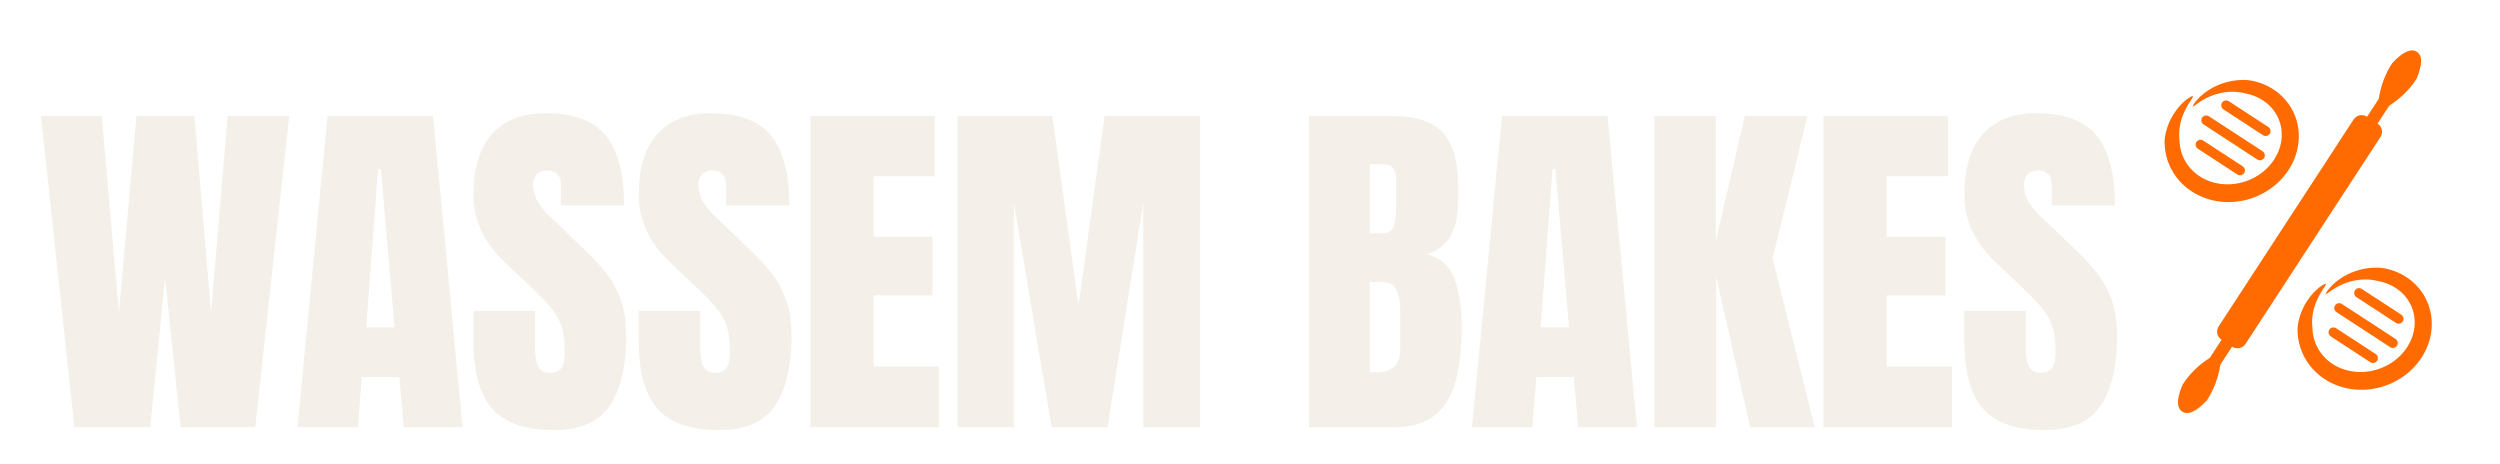
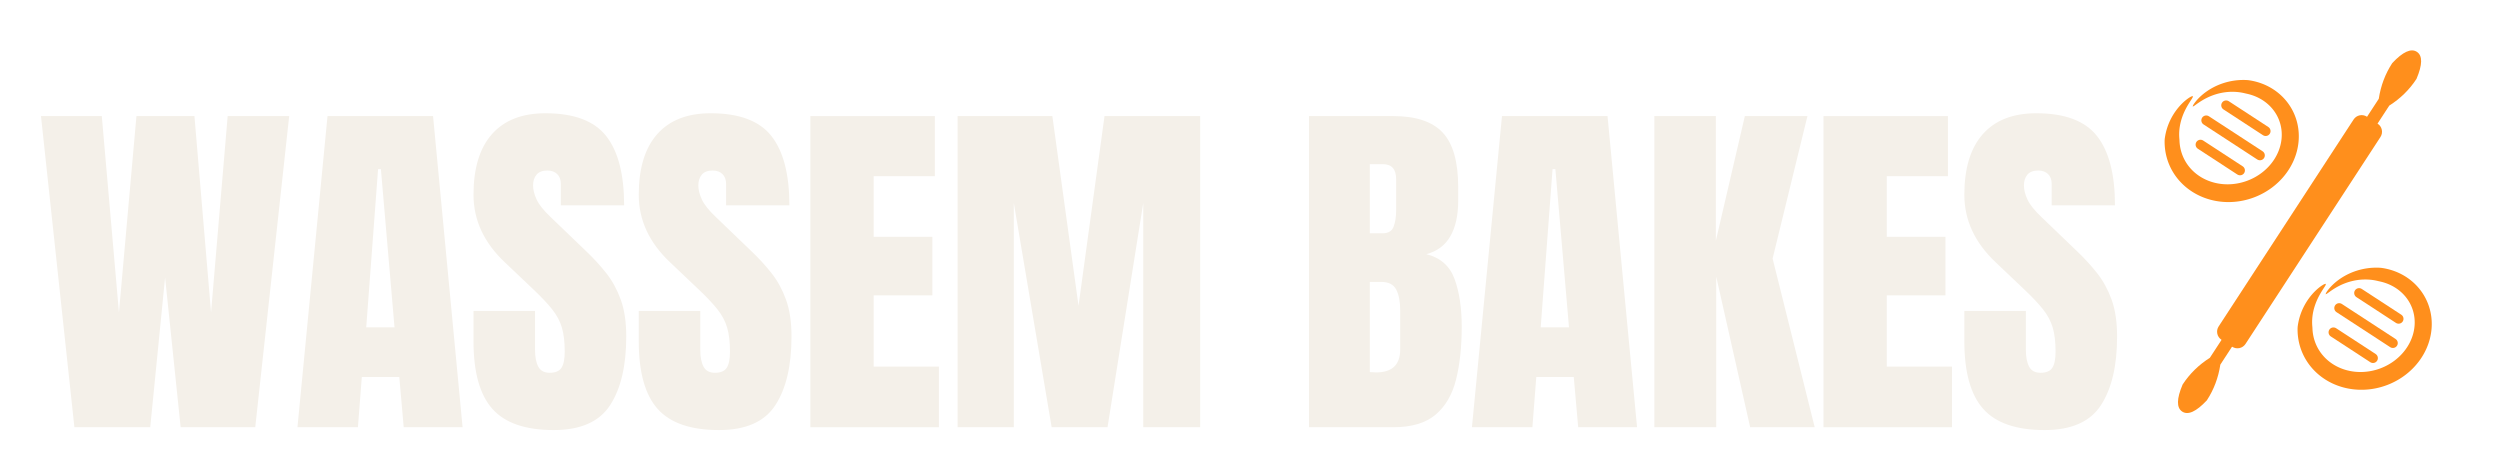
<svg xmlns="http://www.w3.org/2000/svg" viewBox="0 0 690.48 128.00" width="690.48" height="128.00">
  <g transform="translate(10.00 32.06)">
    <g fill="#F4F0E9">
      <path transform="translate(0.000 85.938) scale(0.048828 -0.048828)" d="M216 0 27 1760H371L468 649L567 1760H895L989 649L1083 1760H1431L1239 0H817L729 847L645 0Z" />
      <path transform="translate(70.691 85.938) scale(0.048828 -0.048828)" d="M30 0 200 1760H797L964 0H631L606 284H394L372 0ZM419 565H579L502 1460H486Z" />
      <path transform="translate(118.727 85.938) scale(0.048828 -0.048828)" d="M496 -16Q255 -16 148.5 104.0Q42 224 42 486V658H390V438Q390 377 408.5 342.5Q427 308 473 308Q521 308 539.5 336.0Q558 364 558 428Q558 509 542.0 563.5Q526 618 486.5 667.5Q447 717 377 783L219 933Q42 1100 42 1315Q42 1540 146.5 1658.0Q251 1776 449 1776Q691 1776 792.5 1647.0Q894 1518 894 1255H536V1376Q536 1412 515.5 1432.0Q495 1452 460 1452Q418 1452 398.5 1428.5Q379 1405 379 1368Q379 1331 399.0 1288.0Q419 1245 478 1189L681 994Q742 936 793.0 871.5Q844 807 875.0 721.5Q906 636 906 513Q906 265 814.5 124.5Q723 -16 496 -16Z" />
      <path transform="translate(164.369 85.938) scale(0.048828 -0.048828)" d="M496 -16Q255 -16 148.5 104.0Q42 224 42 486V658H390V438Q390 377 408.5 342.5Q427 308 473 308Q521 308 539.5 336.0Q558 364 558 428Q558 509 542.0 563.5Q526 618 486.5 667.5Q447 717 377 783L219 933Q42 1100 42 1315Q42 1540 146.5 1658.0Q251 1776 449 1776Q691 1776 792.5 1647.0Q894 1518 894 1255H536V1376Q536 1412 515.5 1432.0Q495 1452 460 1452Q418 1452 398.5 1428.5Q379 1405 379 1368Q379 1331 399.0 1288.0Q419 1245 478 1189L681 994Q742 936 793.0 871.5Q844 807 875.0 721.5Q906 636 906 513Q906 265 814.5 124.5Q723 -16 496 -16Z" />
      <path transform="translate(210.012 85.938) scale(0.048828 -0.048828)" d="M78 0V1760H782V1420H436V1077H768V746H436V343H805V0Z" />
      <path transform="translate(250.674 85.938) scale(0.048828 -0.048828)" d="M78 0V1760H614L762 687L909 1760H1450V0H1128V1268L926 0H610L396 1268V0Z" />
      <path transform="translate(347.721 85.938) scale(0.048828 -0.048828)" d="M78 0V1760H555Q747 1760 834.5 1666.5Q922 1573 922 1358V1281Q922 1157 877.5 1080.0Q833 1003 742 979Q861 949 901.5 838.5Q942 728 942 569Q942 398 910.0 270.0Q878 142 794.0 71.0Q710 0 555 0ZM422 1097H494Q543 1097 557.0 1135.0Q571 1173 571 1226V1403Q571 1488 496 1488H422ZM457 310Q594 310 594 440V660Q594 735 571.5 778.5Q549 822 487 822H422V312Q444 310 457 310Z" />
      <path transform="translate(395.072 85.938) scale(0.048828 -0.048828)" d="M30 0 200 1760H797L964 0H631L606 284H394L372 0ZM419 565H579L502 1460H486Z" />
      <path transform="translate(443.107 85.938) scale(0.048828 -0.048828)" d="M78 0V1760H426V1055L590 1760H944L747 954L985 0H620L428 852V0Z" />
      <path transform="translate(489.824 85.938) scale(0.048828 -0.048828)" d="M78 0V1760H782V1420H436V1077H768V746H436V343H805V0Z" />
      <path transform="translate(530.486 85.938) scale(0.048828 -0.048828)" d="M496 -16Q255 -16 148.5 104.0Q42 224 42 486V658H390V438Q390 377 408.5 342.5Q427 308 473 308Q521 308 539.5 336.0Q558 364 558 428Q558 509 542.0 563.5Q526 618 486.5 667.5Q447 717 377 783L219 933Q42 1100 42 1315Q42 1540 146.5 1658.0Q251 1776 449 1776Q691 1776 792.5 1647.0Q894 1518 894 1255H536V1376Q536 1412 515.5 1432.0Q495 1452 460 1452Q418 1452 398.5 1428.5Q379 1405 379 1368Q379 1331 399.0 1288.0Q419 1245 478 1189L681 994Q742 936 793.0 871.5Q844 807 875.0 721.5Q906 636 906 513Q906 265 814.5 124.5Q723 -16 496 -16Z" />
    </g>
    <g transform="translate(579.758 -22.062) scale(1.08)">
-       <g fill="#FF6B00">
+       <g fill="#FF8F1C">
        <g transform="translate(42.00 50.00) rotate(-56.889)">
          <rect x="-34.05" y="-4.10" width="68.10" height="8.20" rx="2.46" />
          <path d="M 32.95,-1.60 L 39.54,-1.60 Q 44.15,-3.70 49.07,-3.70 Q 54.92,-2.66 54.92,0.00 Q 54.92,2.66 49.07,3.70 Q 44.15,3.70 39.54,1.60 L 32.95,1.60 Z" />
          <path d="M -32.95,-1.60 L -39.54,-1.60 Q -44.15,-3.70 -49.07,-3.70 Q -54.92,-2.66 -54.92,0.00 Q -54.92,2.66 -49.07,3.70 Q -44.15,3.70 -39.54,1.60 L -32.95,1.60 Z" />
        </g>
      </g>
-       <g fill="#FF6B00">
+       <g fill="#FF8F1C">
        <path d="M 14.661,18.007 L 14.977,17.866 L 15.239,17.683 L 15.496,17.498 L 15.752,17.313 L 16.009,17.132 L 16.267,16.954 L 16.528,16.780 L 16.791,16.611 L 17.057,16.447 L 17.325,16.288 L 17.597,16.133 L 17.870,15.985 L 18.146,15.841 L 18.425,15.704 L 18.706,15.571 L 18.990,15.445 L 19.275,15.325 L 19.563,15.210 L 19.852,15.102 L 20.143,14.999 L 20.436,14.903 L 20.730,14.813 L 21.026,14.729 L 21.323,14.651 L 21.620,14.580 L 21.919,14.515 L 22.218,14.456 L 22.518,14.404 L 22.818,14.358 L 23.119,14.318 L 23.419,14.285 L 23.719,14.258 L 24.019,14.238 L 24.319,14.224 L 24.618,14.217 L 24.916,14.216 L 25.213,14.221 L 25.509,14.233 L 25.803,14.251 L 26.096,14.275 L 26.388,14.305 L 26.677,14.342 L 26.965,14.385 L 27.251,14.434 L 27.534,14.489 L 27.815,14.550 L 28.093,14.617 L 28.370,14.682 L 28.646,14.741 L 28.920,14.806 L 29.192,14.877 L 29.461,14.953 L 29.728,15.035 L 29.992,15.123 L 30.253,15.216 L 30.511,15.315 L 30.766,15.420 L 31.018,15.529 L 31.266,15.645 L 31.511,15.765 L 31.752,15.891 L 31.989,16.021 L 32.223,16.157 L 32.452,16.297 L 32.678,16.443 L 32.899,16.593 L 33.116,16.748 L 33.328,16.907 L 33.536,17.071 L 33.739,17.240 L 33.938,17.412 L 34.132,17.589 L 34.321,17.770 L 34.505,17.955 L 34.684,18.144 L 34.858,18.336 L 35.027,18.532 L 35.190,18.732 L 35.348,18.936 L 35.501,19.143 L 35.649,19.353 L 35.791,19.566 L 35.927,19.783 L 36.058,20.002 L 36.184,20.224 L 36.303,20.449 L 36.417,20.677 L 36.525,20.908 L 36.628,21.141 L 36.724,21.376 L 36.815,21.613 L 36.899,21.853 L 36.978,22.095 L 37.051,22.339 L 37.117,22.584 L 37.178,22.832 L 37.232,23.081 L 37.281,23.331 L 37.323,23.583 L 37.359,23.837 L 37.389,24.091 L 37.413,24.347 L 37.430,24.604 L 37.441,24.861 L 37.446,25.120 L 37.445,25.379 L 37.438,25.638 L 37.424,25.899 L 37.404,26.159 L 37.377,26.419 L 37.344,26.680 L 37.305,26.941 L 37.260,27.201 L 37.208,27.461 L 37.150,27.721 L 37.086,27.980 L 37.015,28.239 L 36.938,28.496 L 36.855,28.753 L 36.766,29.009 L 36.671,29.263 L 36.569,29.517 L 36.461,29.768 L 36.348,30.019 L 36.228,30.267 L 36.102,30.514 L 35.970,30.759 L 35.832,31.001 L 35.689,31.241 L 35.540,31.479 L 35.384,31.715 L 35.224,31.948 L 35.057,32.178 L 34.885,32.405 L 34.708,32.629 L 34.525,32.850 L 34.337,33.067 L 34.144,33.282 L 33.946,33.492 L 33.742,33.699 L 33.534,33.902 L 33.321,34.102 L 33.103,34.297 L 32.881,34.488 L 32.654,34.675 L 32.422,34.858 L 32.187,35.036 L 31.947,35.209 L 31.703,35.378 L 31.455,35.542 L 31.204,35.701 L 30.949,35.855 L 30.690,36.005 L 30.428,36.148 L 30.163,36.287 L 29.894,36.420 L 29.623,36.548 L 29.349,36.671 L 29.072,36.788 L 28.793,36.899 L 28.511,37.004 L 28.227,37.104 L 27.941,37.198 L 27.654,37.286 L 27.364,37.368 L 27.073,37.444 L 26.780,37.514 L 26.487,37.578 L 26.192,37.636 L 25.896,37.687 L 25.599,37.733 L 25.302,37.772 L 25.004,37.805 L 24.706,37.832 L 24.407,37.852 L 24.109,37.867 L 23.811,37.875 L 23.513,37.876 L 23.216,37.872 L 22.920,37.861 L 22.624,37.843 L 22.329,37.820 L 22.035,37.790 L 21.743,37.754 L 21.452,37.712 L 21.163,37.663 L 20.875,37.609 L 20.590,37.548 L 20.306,37.481 L 20.025,37.408 L 19.746,37.329 L 19.469,37.244 L 19.195,37.153 L 18.924,37.056 L 18.655,36.954 L 18.390,36.845 L 18.128,36.731 L 17.869,36.611 L 17.614,36.486 L 17.362,36.355 L 17.114,36.219 L 16.869,36.077 L 16.629,35.930 L 16.392,35.777 L 16.160,35.620 L 15.932,35.457 L 15.708,35.289 L 15.489,35.116 L 15.274,34.939 L 15.064,34.757 L 14.859,34.569 L 14.658,34.378 L 14.463,34.182 L 14.272,33.981 L 14.087,33.776 L 13.907,33.566 L 13.732,33.353 L 13.563,33.135 L 13.399,32.914 L 13.240,32.688 L 13.088,32.459 L 12.941,32.226 L 12.799,31.989 L 12.664,31.749 L 12.535,31.505 L 12.411,31.258 L 12.294,31.008 L 12.183,30.754 L 12.078,30.498 L 11.979,30.238 L 11.887,29.976 L 11.801,29.711 L 11.721,29.444 L 11.648,29.174 L 11.582,28.902 L 11.522,28.627 L 11.469,28.351 L 11.423,28.072 L 11.383,27.792 L 11.351,27.510 L 11.325,27.226 L 11.306,26.940 L 11.294,26.654 L 11.277,26.366 L 11.251,26.075 L 11.231,25.782 L 11.219,25.487 L 11.213,25.189 L 11.215,24.890 L 11.224,24.589 L 11.241,24.287 L 11.265,23.983 L 11.296,23.678 L 11.335,23.371 L 11.382,23.064 L 11.435,22.756 L 11.497,22.447 L 11.566,22.138 L 11.642,21.828 L 11.726,21.519 L 11.818,21.209 L 11.917,20.900 L 12.024,20.591 L 12.137,20.282 L 12.259,19.974 L 12.387,19.667 L 12.523,19.360 L 12.666,19.055 L 12.816,18.750 L 12.973,18.447 L 13.137,18.145 L 13.307,17.843 L 13.483,17.543 L 13.665,17.243 L 13.853,16.943 L 14.045,16.643 L 14.241,16.341 L 14.438,16.034 L 14.629,15.716 L 14.756,15.316 L 14.756,15.316 L 14.341,15.403 L 14.003,15.582 L 13.682,15.783 L 13.372,15.999 L 13.070,16.227 L 12.777,16.465 L 12.491,16.711 L 12.212,16.966 L 11.941,17.228 L 11.676,17.498 L 11.418,17.774 L 11.168,18.058 L 10.924,18.347 L 10.688,18.642 L 10.459,18.944 L 10.238,19.250 L 10.023,19.563 L 9.817,19.880 L 9.618,20.203 L 9.427,20.530 L 9.244,20.862 L 9.069,21.198 L 8.902,21.539 L 8.743,21.884 L 8.593,22.232 L 8.451,22.585 L 8.318,22.941 L 8.193,23.300 L 8.077,23.662 L 7.970,24.028 L 7.872,24.396 L 7.783,24.766 L 7.704,25.139 L 7.633,25.515 L 7.572,25.892 L 7.520,26.271 L 7.495,26.651 L 7.491,27.032 L 7.496,27.412 L 7.511,27.792 L 7.535,28.171 L 7.569,28.549 L 7.612,28.926 L 7.665,29.302 L 7.727,29.676 L 7.798,30.048 L 7.879,30.418 L 7.969,30.786 L 8.069,31.152 L 8.177,31.515 L 8.295,31.874 L 8.422,32.231 L 8.558,32.585 L 8.703,32.934 L 8.857,33.281 L 9.020,33.623 L 9.191,33.961 L 9.371,34.295 L 9.560,34.624 L 9.757,34.948 L 9.962,35.268 L 10.175,35.582 L 10.396,35.891 L 10.625,36.195 L 10.862,36.493 L 11.107,36.785 L 11.359,37.071 L 11.618,37.351 L 11.884,37.625 L 12.157,37.893 L 12.437,38.153 L 12.723,38.407 L 13.016,38.655 L 13.316,38.895 L 13.621,39.128 L 13.932,39.354 L 14.249,39.572 L 14.571,39.784 L 14.899,39.987 L 15.232,40.183 L 15.570,40.371 L 15.913,40.551 L 16.260,40.724 L 16.611,40.888 L 16.967,41.044 L 17.327,41.192 L 17.690,41.332 L 18.057,41.464 L 18.428,41.587 L 18.801,41.702 L 19.177,41.809 L 19.556,41.907 L 19.938,41.996 L 20.322,42.077 L 20.708,42.150 L 21.096,42.213 L 21.486,42.269 L 21.877,42.315 L 22.269,42.353 L 22.662,42.383 L 23.057,42.403 L 23.452,42.416 L 23.847,42.419 L 24.243,42.414 L 24.638,42.401 L 25.034,42.378 L 25.429,42.348 L 25.823,42.308 L 26.217,42.261 L 26.610,42.205 L 27.002,42.140 L 27.392,42.067 L 27.780,41.986 L 28.167,41.897 L 28.552,41.799 L 28.935,41.693 L 29.315,41.579 L 29.693,41.457 L 30.068,41.327 L 30.440,41.190 L 30.809,41.044 L 31.175,40.891 L 31.537,40.730 L 31.895,40.562 L 32.250,40.386 L 32.601,40.203 L 32.947,40.013 L 33.289,39.815 L 33.627,39.610 L 33.959,39.399 L 34.287,39.180 L 34.610,38.955 L 34.928,38.724 L 35.240,38.485 L 35.546,38.241 L 35.847,37.990 L 36.142,37.733 L 36.431,37.470 L 36.714,37.201 L 36.991,36.927 L 37.261,36.647 L 37.525,36.361 L 37.781,36.071 L 38.031,35.775 L 38.274,35.474 L 38.510,35.169 L 38.739,34.858 L 38.960,34.544 L 39.173,34.225 L 39.379,33.901 L 39.578,33.574 L 39.768,33.243 L 39.951,32.908 L 40.125,32.570 L 40.291,32.229 L 40.450,31.884 L 40.599,31.537 L 40.741,31.186 L 40.873,30.834 L 40.998,30.479 L 41.113,30.121 L 41.220,29.762 L 41.319,29.401 L 41.408,29.038 L 41.488,28.674 L 41.560,28.309 L 41.622,27.943 L 41.676,27.576 L 41.720,27.209 L 41.756,26.841 L 41.782,26.473 L 41.799,26.105 L 41.807,25.738 L 41.806,25.371 L 41.796,25.005 L 41.777,24.639 L 41.748,24.275 L 41.711,23.912 L 41.665,23.551 L 41.609,23.192 L 41.545,22.834 L 41.471,22.479 L 41.389,22.126 L 41.298,21.776 L 41.198,21.428 L 41.089,21.084 L 40.972,20.743 L 40.846,20.405 L 40.712,20.071 L 40.570,19.741 L 40.419,19.414 L 40.260,19.092 L 40.093,18.775 L 39.918,18.461 L 39.736,18.153 L 39.545,17.850 L 39.347,17.551 L 39.142,17.258 L 38.930,16.970 L 38.710,16.688 L 38.484,16.411 L 38.250,16.141 L 38.010,15.876 L 37.764,15.617 L 37.511,15.365 L 37.252,15.119 L 36.987,14.879 L 36.716,14.646 L 36.439,14.420 L 36.157,14.201 L 35.870,13.988 L 35.577,13.783 L 35.280,13.584 L 34.978,13.393 L 34.671,13.209 L 34.360,13.033 L 34.044,12.864 L 33.725,12.702 L 33.402,12.548 L 33.075,12.401 L 32.745,12.262 L 32.411,12.131 L 32.074,12.008 L 31.735,11.892 L 31.392,11.784 L 31.048,11.684 L 30.701,11.592 L 30.351,11.507 L 30.000,11.431 L 29.647,11.362 L 29.293,11.302 L 28.937,11.249 L 28.578,11.216 L 28.218,11.199 L 27.858,11.190 L 27.498,11.189 L 27.139,11.196 L 26.780,11.211 L 26.423,11.233 L 26.066,11.263 L 25.710,11.301 L 25.356,11.347 L 25.003,11.400 L 24.652,11.460 L 24.302,11.528 L 23.955,11.604 L 23.610,11.686 L 23.267,11.776 L 22.927,11.873 L 22.590,11.977 L 22.255,12.088 L 21.924,12.206 L 21.595,12.330 L 21.270,12.462 L 20.949,12.600 L 20.631,12.744 L 20.317,12.895 L 20.008,13.053 L 19.702,13.216 L 19.401,13.386 L 19.104,13.562 L 18.812,13.744 L 18.524,13.931 L 18.242,14.124 L 17.965,14.323 L 17.693,14.528 L 17.426,14.738 L 17.165,14.953 L 16.911,15.173 L 16.662,15.399 L 16.419,15.630 L 16.183,15.865 L 15.954,16.106 L 15.733,16.352 L 15.519,16.603 L 15.313,16.860 L 15.117,17.123 L 14.933,17.393 L 14.765,17.675 L 14.661,18.007 Z" />
        <path d="M 48.661,66.007 L 48.977,65.866 L 49.239,65.683 L 49.496,65.498 L 49.752,65.313 L 50.009,65.132 L 50.267,64.954 L 50.528,64.780 L 50.791,64.611 L 51.057,64.447 L 51.325,64.288 L 51.597,64.133 L 51.870,63.985 L 52.146,63.841 L 52.425,63.704 L 52.706,63.571 L 52.990,63.445 L 53.275,63.325 L 53.563,63.210 L 53.852,63.102 L 54.143,62.999 L 54.436,62.903 L 54.730,62.813 L 55.026,62.729 L 55.323,62.651 L 55.620,62.580 L 55.919,62.515 L 56.218,62.456 L 56.518,62.404 L 56.818,62.358 L 57.119,62.318 L 57.419,62.285 L 57.719,62.258 L 58.019,62.238 L 58.319,62.224 L 58.618,62.217 L 58.916,62.216 L 59.213,62.221 L 59.509,62.233 L 59.803,62.251 L 60.096,62.275 L 60.388,62.305 L 60.677,62.342 L 60.965,62.385 L 61.251,62.434 L 61.534,62.489 L 61.815,62.550 L 62.093,62.617 L 62.370,62.682 L 62.646,62.741 L 62.920,62.806 L 63.192,62.877 L 63.461,62.953 L 63.728,63.035 L 63.992,63.123 L 64.253,63.216 L 64.511,63.315 L 64.766,63.420 L 65.018,63.529 L 65.266,63.645 L 65.511,63.765 L 65.752,63.891 L 65.989,64.021 L 66.223,64.157 L 66.452,64.297 L 66.678,64.443 L 66.899,64.593 L 67.116,64.748 L 67.328,64.907 L 67.536,65.071 L 67.739,65.240 L 67.938,65.412 L 68.132,65.589 L 68.321,65.770 L 68.505,65.955 L 68.684,66.144 L 68.858,66.336 L 69.027,66.532 L 69.190,66.732 L 69.348,66.936 L 69.501,67.143 L 69.649,67.353 L 69.791,67.566 L 69.927,67.783 L 70.058,68.002 L 70.184,68.224 L 70.303,68.449 L 70.417,68.677 L 70.525,68.908 L 70.628,69.141 L 70.724,69.376 L 70.815,69.613 L 70.899,69.853 L 70.978,70.095 L 71.051,70.339 L 71.117,70.584 L 71.178,70.832 L 71.232,71.081 L 71.281,71.331 L 71.323,71.583 L 71.359,71.837 L 71.389,72.091 L 71.413,72.347 L 71.430,72.604 L 71.441,72.861 L 71.446,73.120 L 71.445,73.379 L 71.438,73.638 L 71.424,73.899 L 71.404,74.159 L 71.377,74.419 L 71.344,74.680 L 71.305,74.941 L 71.260,75.201 L 71.208,75.461 L 71.150,75.721 L 71.086,75.980 L 71.015,76.239 L 70.938,76.496 L 70.855,76.753 L 70.766,77.009 L 70.671,77.263 L 70.569,77.517 L 70.461,77.768 L 70.348,78.019 L 70.228,78.267 L 70.102,78.514 L 69.970,78.759 L 69.832,79.001 L 69.689,79.241 L 69.540,79.479 L 69.384,79.715 L 69.224,79.948 L 69.057,80.178 L 68.885,80.405 L 68.708,80.629 L 68.525,80.850 L 68.337,81.067 L 68.144,81.282 L 67.946,81.492 L 67.742,81.699 L 67.534,81.902 L 67.321,82.102 L 67.103,82.297 L 66.881,82.488 L 66.654,82.675 L 66.422,82.858 L 66.187,83.036 L 65.947,83.209 L 65.703,83.378 L 65.455,83.542 L 65.204,83.701 L 64.949,83.855 L 64.690,84.005 L 64.428,84.148 L 64.163,84.287 L 63.894,84.420 L 63.623,84.548 L 63.349,84.671 L 63.072,84.788 L 62.793,84.899 L 62.511,85.004 L 62.227,85.104 L 61.941,85.198 L 61.654,85.286 L 61.364,85.368 L 61.073,85.444 L 60.780,85.514 L 60.487,85.578 L 60.192,85.636 L 59.896,85.687 L 59.599,85.733 L 59.302,85.772 L 59.004,85.805 L 58.706,85.832 L 58.407,85.852 L 58.109,85.867 L 57.811,85.875 L 57.513,85.876 L 57.216,85.872 L 56.920,85.861 L 56.624,85.843 L 56.329,85.820 L 56.035,85.790 L 55.743,85.754 L 55.452,85.712 L 55.163,85.663 L 54.875,85.609 L 54.590,85.548 L 54.306,85.481 L 54.025,85.408 L 53.746,85.329 L 53.469,85.244 L 53.195,85.153 L 52.924,85.056 L 52.655,84.954 L 52.390,84.845 L 52.128,84.731 L 51.869,84.611 L 51.614,84.486 L 51.362,84.355 L 51.114,84.219 L 50.869,84.077 L 50.629,83.930 L 50.392,83.777 L 50.160,83.620 L 49.932,83.457 L 49.708,83.289 L 49.489,83.116 L 49.274,82.939 L 49.064,82.757 L 48.859,82.569 L 48.658,82.378 L 48.463,82.182 L 48.272,81.981 L 48.087,81.776 L 47.907,81.566 L 47.732,81.353 L 47.563,81.135 L 47.399,80.914 L 47.240,80.688 L 47.088,80.459 L 46.941,80.226 L 46.799,79.989 L 46.664,79.749 L 46.535,79.505 L 46.411,79.258 L 46.294,79.008 L 46.183,78.754 L 46.078,78.498 L 45.979,78.238 L 45.887,77.976 L 45.801,77.711 L 45.721,77.444 L 45.648,77.174 L 45.582,76.902 L 45.522,76.627 L 45.469,76.351 L 45.423,76.072 L 45.383,75.792 L 45.351,75.510 L 45.325,75.226 L 45.306,74.940 L 45.294,74.654 L 45.277,74.366 L 45.251,74.075 L 45.231,73.782 L 45.219,73.487 L 45.213,73.189 L 45.215,72.890 L 45.224,72.589 L 45.241,72.287 L 45.265,71.983 L 45.296,71.678 L 45.335,71.371 L 45.382,71.064 L 45.435,70.756 L 45.497,70.447 L 45.566,70.138 L 45.642,69.828 L 45.726,69.519 L 45.818,69.209 L 45.917,68.900 L 46.024,68.591 L 46.137,68.282 L 46.259,67.974 L 46.387,67.667 L 46.523,67.360 L 46.666,67.055 L 46.816,66.750 L 46.973,66.447 L 47.137,66.145 L 47.307,65.843 L 47.483,65.543 L 47.665,65.243 L 47.853,64.943 L 48.045,64.643 L 48.241,64.341 L 48.438,64.034 L 48.629,63.716 L 48.756,63.316 L 48.756,63.316 L 48.341,63.403 L 48.003,63.582 L 47.682,63.783 L 47.372,63.999 L 47.070,64.227 L 46.777,64.465 L 46.491,64.711 L 46.212,64.966 L 45.941,65.228 L 45.676,65.498 L 45.418,65.774 L 45.168,66.058 L 44.924,66.347 L 44.688,66.642 L 44.459,66.944 L 44.238,67.250 L 44.023,67.563 L 43.817,67.880 L 43.618,68.203 L 43.427,68.530 L 43.244,68.862 L 43.069,69.198 L 42.902,69.539 L 42.743,69.884 L 42.593,70.232 L 42.451,70.585 L 42.318,70.941 L 42.193,71.300 L 42.077,71.662 L 41.970,72.028 L 41.872,72.396 L 41.783,72.766 L 41.704,73.139 L 41.633,73.515 L 41.572,73.892 L 41.520,74.271 L 41.495,74.651 L 41.491,75.032 L 41.496,75.412 L 41.511,75.792 L 41.535,76.171 L 41.569,76.549 L 41.612,76.926 L 41.665,77.302 L 41.727,77.676 L 41.798,78.048 L 41.879,78.418 L 41.969,78.786 L 42.069,79.152 L 42.177,79.515 L 42.295,79.874 L 42.422,80.231 L 42.558,80.585 L 42.703,80.934 L 42.857,81.281 L 43.020,81.623 L 43.191,81.961 L 43.371,82.295 L 43.560,82.624 L 43.757,82.948 L 43.962,83.268 L 44.175,83.582 L 44.396,83.891 L 44.625,84.195 L 44.862,84.493 L 45.107,84.785 L 45.359,85.071 L 45.618,85.351 L 45.884,85.625 L 46.157,85.893 L 46.437,86.153 L 46.723,86.407 L 47.016,86.655 L 47.316,86.895 L 47.621,87.128 L 47.932,87.354 L 48.249,87.572 L 48.571,87.784 L 48.899,87.987 L 49.232,88.183 L 49.570,88.371 L 49.913,88.551 L 50.260,88.724 L 50.611,88.888 L 50.967,89.044 L 51.327,89.192 L 51.690,89.332 L 52.057,89.464 L 52.428,89.587 L 52.801,89.702 L 53.177,89.809 L 53.556,89.907 L 53.938,89.996 L 54.322,90.077 L 54.708,90.150 L 55.096,90.213 L 55.486,90.269 L 55.877,90.315 L 56.269,90.353 L 56.662,90.383 L 57.057,90.403 L 57.452,90.416 L 57.847,90.419 L 58.243,90.414 L 58.638,90.401 L 59.034,90.378 L 59.429,90.348 L 59.823,90.308 L 60.217,90.261 L 60.610,90.205 L 61.002,90.140 L 61.392,90.067 L 61.780,89.986 L 62.167,89.897 L 62.552,89.799 L 62.935,89.693 L 63.315,89.579 L 63.693,89.457 L 64.068,89.327 L 64.440,89.190 L 64.809,89.044 L 65.175,88.891 L 65.537,88.730 L 65.895,88.562 L 66.250,88.386 L 66.601,88.203 L 66.947,88.013 L 67.289,87.815 L 67.627,87.610 L 67.959,87.399 L 68.287,87.180 L 68.610,86.955 L 68.928,86.724 L 69.240,86.485 L 69.546,86.241 L 69.847,85.990 L 70.142,85.733 L 70.431,85.470 L 70.714,85.201 L 70.991,84.927 L 71.261,84.647 L 71.525,84.361 L 71.781,84.071 L 72.031,83.775 L 72.274,83.474 L 72.510,83.169 L 72.739,82.858 L 72.960,82.544 L 73.173,82.225 L 73.379,81.901 L 73.578,81.574 L 73.768,81.243 L 73.951,80.908 L 74.125,80.570 L 74.291,80.229 L 74.450,79.884 L 74.599,79.537 L 74.741,79.186 L 74.873,78.834 L 74.998,78.479 L 75.113,78.121 L 75.220,77.762 L 75.319,77.401 L 75.408,77.038 L 75.488,76.674 L 75.560,76.309 L 75.622,75.943 L 75.676,75.576 L 75.720,75.209 L 75.756,74.841 L 75.782,74.473 L 75.799,74.105 L 75.807,73.738 L 75.806,73.371 L 75.796,73.005 L 75.777,72.639 L 75.748,72.275 L 75.711,71.912 L 75.665,71.551 L 75.609,71.192 L 75.545,70.834 L 75.471,70.479 L 75.389,70.126 L 75.298,69.776 L 75.198,69.428 L 75.089,69.084 L 74.972,68.743 L 74.846,68.405 L 74.712,68.071 L 74.570,67.741 L 74.419,67.414 L 74.260,67.092 L 74.093,66.775 L 73.918,66.461 L 73.736,66.153 L 73.545,65.850 L 73.347,65.551 L 73.142,65.258 L 72.930,64.970 L 72.710,64.688 L 72.484,64.411 L 72.250,64.141 L 72.010,63.876 L 71.764,63.617 L 71.511,63.365 L 71.252,63.119 L 70.987,62.879 L 70.716,62.646 L 70.439,62.420 L 70.157,62.201 L 69.870,61.988 L 69.577,61.783 L 69.280,61.584 L 68.978,61.393 L 68.671,61.209 L 68.360,61.033 L 68.044,60.864 L 67.725,60.702 L 67.402,60.548 L 67.075,60.401 L 66.745,60.262 L 66.411,60.131 L 66.074,60.008 L 65.735,59.892 L 65.392,59.784 L 65.048,59.684 L 64.701,59.592 L 64.351,59.507 L 64.000,59.431 L 63.647,59.362 L 63.293,59.302 L 62.937,59.249 L 62.578,59.216 L 62.218,59.199 L 61.858,59.190 L 61.498,59.189 L 61.139,59.196 L 60.780,59.211 L 60.423,59.233 L 60.066,59.263 L 59.710,59.301 L 59.356,59.347 L 59.003,59.400 L 58.652,59.460 L 58.302,59.528 L 57.955,59.604 L 57.610,59.686 L 57.267,59.776 L 56.927,59.873 L 56.590,59.977 L 56.255,60.088 L 55.924,60.206 L 55.595,60.330 L 55.270,60.462 L 54.949,60.600 L 54.631,60.744 L 54.317,60.895 L 54.008,61.053 L 53.702,61.216 L 53.401,61.386 L 53.104,61.562 L 52.812,61.744 L 52.524,61.931 L 52.242,62.124 L 51.965,62.323 L 51.693,62.528 L 51.426,62.738 L 51.165,62.953 L 50.911,63.173 L 50.662,63.399 L 50.419,63.630 L 50.183,63.865 L 49.954,64.106 L 49.733,64.352 L 49.519,64.603 L 49.313,64.860 L 49.117,65.123 L 48.933,65.393 L 48.765,65.675 L 48.661,66.007 Z" />
      </g>
-       <g stroke="#FF6B00" stroke-linecap="round" fill="none">
+       <g stroke="#FF8F1C" stroke-linecap="round" fill="none">
        <line x1="23.222" y1="17.677" x2="33.333" y2="24.272" stroke-width="2.50" />
        <line x1="18.132" y1="21.521" x2="31.868" y2="30.479" stroke-width="2.50" />
        <line x1="16.667" y1="27.728" x2="26.778" y2="34.323" stroke-width="2.50" />
        <line x1="57.222" y1="65.677" x2="67.333" y2="72.272" stroke-width="2.50" />
        <line x1="52.132" y1="69.521" x2="65.868" y2="78.479" stroke-width="2.50" />
        <line x1="50.667" y1="75.728" x2="60.778" y2="82.323" stroke-width="2.50" />
      </g>
    </g>
  </g>
</svg>
